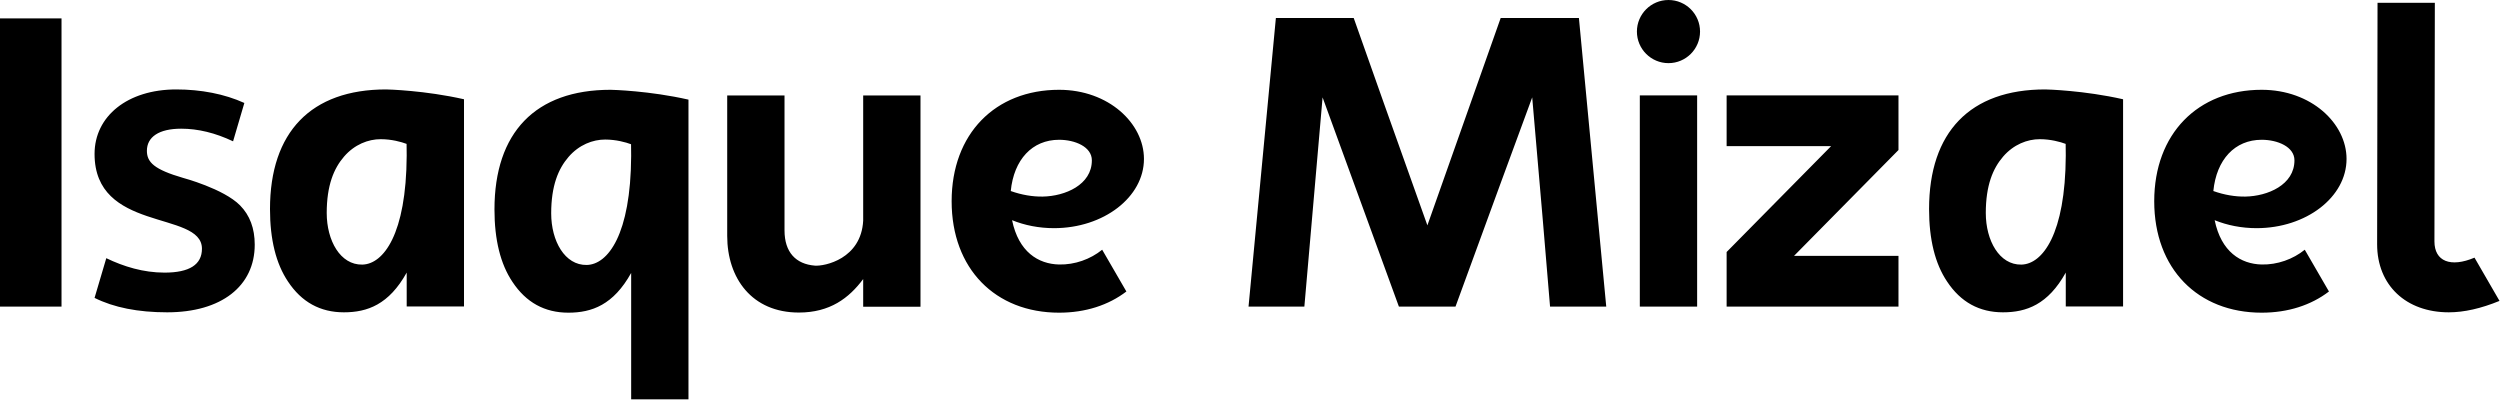
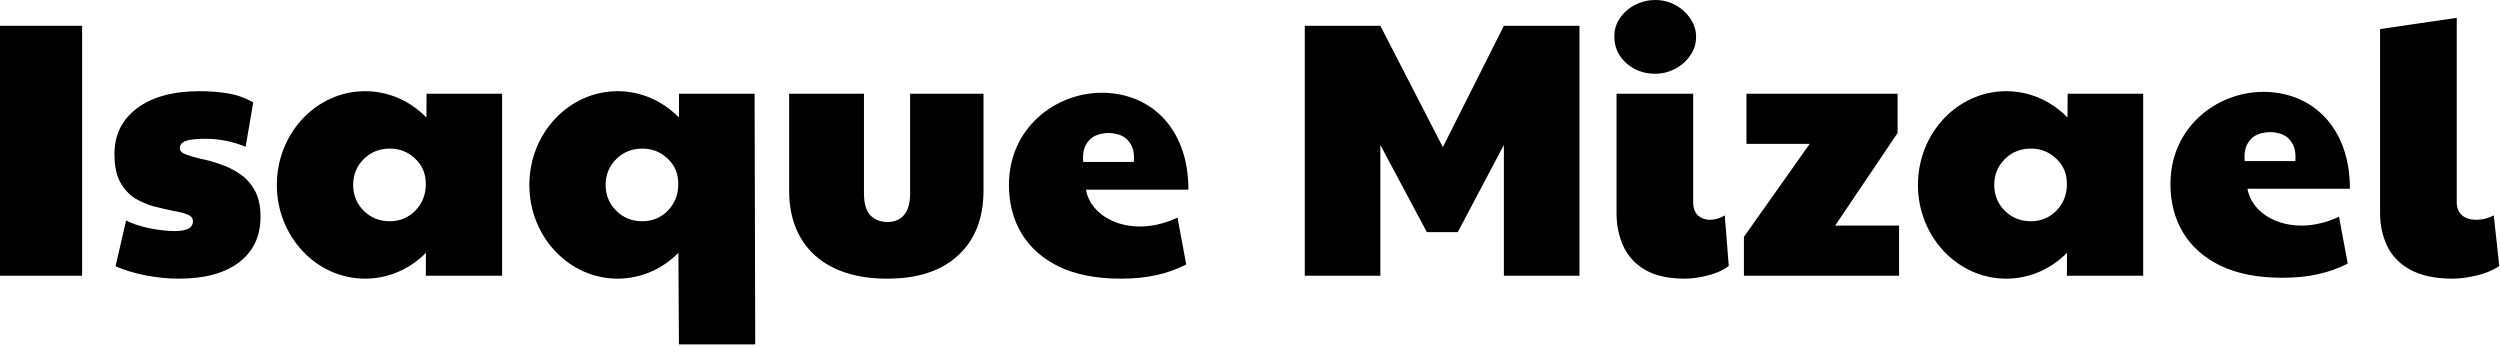
- <svg xmlns="http://www.w3.org/2000/svg" id="svg-brand" width="100%" height="100%" viewBox="0 0 1314 210" version="1.1" xml:space="preserve" style="fill-rule:evenodd;clip-rule:evenodd;stroke-linejoin:round;stroke-miterlimit:2;">
-   <g transform="matrix(1,0,0,1,-321.441,-295.309)">
-     <g transform="matrix(0.825218,0,0,0.825218,109.579,45.1827)">
-       <path d="M256.735,314.823L295.918,314.823L295.918,498.4L256.735,498.4L256.735,314.823ZM1147.73,498.4C1136.93,468.731 1120.72,424.308 1099.12,365.132C1096.54,394.801 1092.67,439.223 1087.51,498.4L1051.95,498.4C1055.82,457.605 1061.63,396.332 1069.37,314.582L1118.95,314.582C1129.27,343.928 1144.91,387.948 1165.87,446.641C1176.19,417.294 1191.75,373.274 1212.55,314.582L1262.38,314.582C1266.25,355.538 1272.05,416.81 1279.79,498.4L1244,498.4C1241.58,468.731 1237.79,424.308 1232.63,365.132C1221.66,394.801 1205.38,439.223 1183.77,498.4L1147.73,498.4ZM428.702,436.261C428.706,387.291 454.777,360.066 502.633,360.066C503.798,360.064 527.479,360.699 552.269,366.329L552.269,498.314L515.767,498.314L515.767,476.713C504.475,497.044 490.771,502.028 475.75,502.028C460.728,502.028 448.825,495.528 440.153,482.406C432.52,471.03 428.704,455.652 428.702,436.271L428.702,436.261ZM475.859,402.852C469.378,410.367 464.83,421.134 464.83,438.767C464.83,456.401 473.516,471.903 487.475,471.631C500.956,471.369 515.496,452.326 515.764,402.25C515.776,399.821 515.752,397.32 515.696,394.744C512.353,393.488 506.158,391.755 499.196,391.756C491.273,391.757 482.539,395.106 475.859,402.852ZM1485.4,436.261C1485.41,387.291 1511.48,360.066 1559.34,360.066C1560.5,360.064 1584.18,360.699 1608.97,366.329L1608.97,498.314L1572.47,498.314L1572.47,476.713C1561.18,497.044 1547.47,502.028 1532.45,502.028C1517.43,502.028 1505.53,495.528 1496.86,482.406C1489.22,471.03 1485.41,455.652 1485.4,436.271L1485.4,436.261ZM1532.56,402.852C1526.08,410.367 1521.53,421.134 1521.53,438.767C1521.53,456.401 1530.22,471.903 1544.18,471.631C1557.66,471.369 1572.2,452.326 1572.47,402.25C1572.48,399.821 1572.45,397.32 1572.4,394.744C1569.06,393.488 1562.86,391.755 1555.9,391.756C1547.98,391.757 1539.24,395.106 1532.56,402.852ZM405.184,393.113C393.88,387.749 382.864,385.067 372.136,385.067C357.959,385.067 350.295,390.336 350.295,399.148C350.295,406.487 355.039,411.069 373.285,416.391C373.285,416.391 399.156,423.277 409.638,433.921C415.864,440.243 418.978,448.577 418.978,458.922C418.978,485.36 397.712,502.028 363.227,502.028C344.644,502.028 329.221,498.963 316.96,492.832L324.432,467.543C335.543,472.908 348.092,476.739 361.503,476.739C377.404,476.739 385.355,471.662 385.355,461.508C385.355,449.069 367.676,446.673 350.295,440.717C333.489,434.958 316.96,425.871 316.96,401.16C316.96,377.115 337.975,360.066 368.975,360.066C384.684,360.066 399.723,362.939 412.368,368.687L405.184,393.113ZM765.554,502.171C735.632,502.171 719.909,480.282 719.909,453.373L719.909,363.922L756.411,363.922L756.411,449.85C756.411,463.808 763.653,471.334 775.742,472.291C781.834,472.774 805.227,468.088 806.515,443.633L806.515,363.922L843.016,363.922L843.016,498.462L806.515,498.462L806.515,480.844C797.443,493.007 785.328,502.171 765.554,502.171ZM958.736,462.154L974.15,488.758C962.785,497.447 948.148,502.257 931.296,502.257C890.633,502.257 862.853,474.271 862.853,431.276C862.853,388.313 890.618,360.294 931.296,360.294C962.837,360.294 985.343,381.668 985.343,404.33C985.343,428.678 959.639,448.423 928.048,448.423C918.409,448.423 909.322,446.587 901.346,443.345C905.494,463.558 918.052,471.271 931.296,471.569C941.308,471.793 951.279,468.213 958.736,462.154ZM920.899,428.309C935.131,428.063 952.164,420.846 952.164,405.221C952.164,396.603 941.448,392.131 931.296,392.131C914.196,392.131 902.494,404.713 900.509,424.779C907.491,427.258 914.444,428.421 920.899,428.309ZM1724.69,462.154L1740.1,488.758C1728.74,497.447 1714.1,502.257 1697.25,502.257C1656.59,502.257 1628.81,474.271 1628.81,431.276C1628.81,388.313 1656.57,360.294 1697.25,360.294C1728.79,360.294 1751.3,381.668 1751.3,404.33C1751.3,428.678 1725.59,448.423 1694,448.423C1684.36,448.423 1675.27,446.587 1667.3,443.345C1671.45,463.558 1684.01,471.271 1697.25,471.569C1707.26,471.793 1717.23,468.213 1724.69,462.154ZM1686.85,428.309C1701.08,428.063 1718.12,420.846 1718.12,405.221C1718.12,396.603 1707.4,392.131 1697.25,392.131C1680.15,392.131 1668.45,404.713 1666.46,424.779C1673.44,427.258 1680.4,428.421 1686.85,428.309ZM1770.78,458.663L1771.04,304.874L1807.54,304.874L1807.28,456.835C1807.28,469.633 1817.62,473.637 1832.8,467.205L1848.73,494.751C1836.92,499.602 1826.15,502.028 1816.42,502.028C1789.21,502.028 1770.78,484.839 1770.78,458.663ZM1319.42,303.103C1330.52,303.103 1339.53,312.113 1339.53,323.211C1339.53,334.308 1330.52,343.318 1319.42,343.318C1308.33,343.318 1299.32,334.308 1299.32,323.211C1299.32,312.113 1308.33,303.103 1319.42,303.103ZM1337.68,363.865L1337.68,498.4L1301.17,498.4L1301.17,363.865L1337.68,363.865ZM1465.92,398.653L1399.37,466.09L1465.92,466.09L1465.92,498.4L1356.46,498.4L1356.46,463.612L1423.02,396.175L1356.46,396.175L1356.46,363.865L1465.92,363.865L1465.92,398.653ZM571.672,436.49C571.676,387.52 597.747,360.294 645.603,360.294C646.768,360.293 670.449,360.928 695.239,366.558L695.239,557.448L658.737,557.448L658.737,476.942C647.445,497.272 633.741,502.257 618.719,502.257C603.698,502.257 591.794,495.757 583.123,482.635C575.49,471.259 571.673,455.88 571.672,436.5L571.672,436.49ZM618.829,403.081C612.348,410.596 607.8,421.362 607.8,438.996C607.8,456.63 616.486,472.131 630.445,471.86C643.926,471.598 658.466,452.555 658.733,402.478C658.746,400.05 658.722,397.549 658.666,394.973C655.322,393.717 649.128,391.983 642.166,391.984C634.243,391.985 625.509,395.335 618.829,403.081Z" />
+ <svg xmlns="http://www.w3.org/2000/svg" id="svg-brand" width="100%" height="100%" viewBox="0 0 1289 178" version="1.1" xml:space="preserve" style="fill-rule:evenodd;clip-rule:evenodd;stroke-linejoin:round;stroke-miterlimit:2;">
+   <g transform="matrix(1,0,0,1,-2654.69,-413.673)">
+     <g transform="matrix(1.47037,0,0,1,2523.11,83.6279)">
+       <g>
+         <g transform="matrix(0.852529,0,0,1.25353,-1210.13,-35.5863)">
+           <rect x="1524.43" y="302.291" width="33.773" height="102.813" style="fill-rule:nonzero;" />
+         </g>
+         <g transform="matrix(0.852529,0,0,1.25353,-1210.13,-35.5863)">
+           <path d="M1597.95,406.299C1593.47,406.299 1588.94,405.85 1584.36,404.954C1579.77,404.057 1575.64,402.812 1571.95,401.218L1576.29,382.389C1578.58,383.584 1581.72,384.63 1585.7,385.527C1589.69,386.324 1593.22,386.723 1596.31,386.723C1601.29,386.723 1603.78,385.378 1603.78,382.688C1603.78,381.393 1602.99,380.446 1601.39,379.848C1599.9,379.251 1597.9,378.753 1595.41,378.354C1593.02,377.856 1590.43,377.258 1587.64,376.561C1584.85,375.764 1582.21,374.618 1579.72,373.124C1577.33,371.53 1575.34,369.288 1573.75,366.399C1572.25,363.51 1571.5,359.724 1571.5,355.042C1571.5,347.172 1574.59,340.895 1580.77,336.213C1587.05,331.531 1595.61,329.189 1606.47,329.189C1610.66,329.189 1614.54,329.488 1618.13,330.086C1621.81,330.684 1625.3,331.929 1628.59,333.822L1625.45,352.053C1620.17,349.861 1614.64,348.766 1608.86,348.766C1605.18,348.766 1602.49,349.064 1600.79,349.662C1599.2,350.26 1598.4,351.256 1598.4,352.651C1598.4,353.747 1599.2,354.594 1600.79,355.191C1602.39,355.789 1604.43,356.387 1606.92,356.985C1609.51,357.483 1612.2,358.23 1614.99,359.226C1617.78,360.123 1620.42,361.418 1622.91,363.112C1625.5,364.805 1627.59,367.097 1629.19,369.986C1630.78,372.775 1631.58,376.411 1631.58,380.895C1631.58,388.864 1628.64,395.091 1622.76,399.574C1616.88,404.057 1608.61,406.299 1597.95,406.299Z" style="fill-rule:nonzero;" />
+         </g>
+         <g transform="matrix(0.852529,0,0,1.25353,-1210.13,-35.5863)">
+           <path d="M1699.61,395.678C1693.1,402.258 1684.29,406.299 1674.6,406.299C1654.57,406.299 1638.3,389.023 1638.3,367.744C1638.3,346.465 1654.57,329.189 1674.6,329.189C1684.4,329.189 1693.3,333.323 1699.83,340.036L1699.87,330.235L1730.95,330.235L1730.95,405.103L1699.57,405.103L1699.61,395.678ZM1684.78,382.688C1688.86,382.688 1692.35,381.243 1695.24,378.354C1698.13,375.365 1699.57,371.729 1699.57,367.445C1699.57,363.161 1698.13,359.675 1695.24,356.985C1692.35,354.195 1688.86,352.8 1684.78,352.8C1680.49,352.8 1676.91,354.245 1674.02,357.134C1671.13,360.023 1669.68,363.56 1669.68,367.744C1669.68,371.928 1671.13,375.465 1674.02,378.354C1676.91,381.243 1680.49,382.688 1684.78,382.688Z" />
+         </g>
+         <g transform="matrix(0.852529,0,0,1.25353,-1121.59,-35.5863)">
+           <path d="M1699.61,395.678C1693.1,402.258 1684.29,406.299 1674.6,406.299C1654.57,406.299 1638.3,389.023 1638.3,367.744C1638.3,346.465 1654.57,329.189 1674.6,329.189C1684.4,329.189 1693.3,333.323 1699.83,340.036L1699.87,330.235L1730.95,330.235L1731.21,433.347L1699.83,433.347L1699.61,395.678ZM1684.78,382.688C1688.86,382.688 1692.35,381.243 1695.24,378.354C1698.13,375.365 1699.57,371.729 1699.57,367.445C1699.57,363.161 1698.13,359.675 1695.24,356.985C1692.35,354.195 1688.86,352.8 1684.78,352.8C1680.49,352.8 1676.91,354.245 1674.02,357.134C1671.13,360.023 1669.68,363.56 1669.68,367.744C1669.68,371.928 1671.13,375.465 1674.02,378.354C1676.91,381.243 1680.49,382.688 1684.78,382.688Z" />
+         </g>
+         <g transform="matrix(0.852529,0,0,1.25353,-1210.13,-35.5863)">
+           <path d="M1889.36,406.299C1876.7,406.299 1866.79,403.111 1859.62,396.735C1852.55,390.259 1849.01,381.343 1849.01,369.986L1849.01,330.235L1879.79,330.235L1879.79,371.331C1879.79,375.316 1880.64,378.254 1882.33,380.147C1884.13,382.04 1886.52,382.987 1889.51,382.987C1892.39,382.987 1894.64,382.04 1896.23,380.147C1897.92,378.254 1898.77,375.316 1898.77,371.331L1898.77,330.235L1928.96,330.235L1928.96,369.986C1928.96,381.442 1925.47,390.359 1918.5,396.735C1911.62,403.111 1901.91,406.299 1889.36,406.299Z" style="fill-rule:nonzero;" />
+         </g>
+         <g transform="matrix(0.852529,0,0,1.25353,-1210.13,-35.5863)">
+           <path d="M2013.24,369.687L1971.1,369.687C1973.11,381.729 1990.17,389.941 2008.76,381.193L2012.34,400.471C2008.66,402.364 2004.62,403.808 2000.24,404.804C1995.95,405.801 1991.02,406.299 1985.44,406.299C1975.38,406.299 1966.91,404.655 1960.04,401.367C1953.27,398.08 1948.13,393.547 1944.65,387.769C1941.16,381.99 1939.42,375.316 1939.42,367.744C1939.42,344.478 1958.28,329.921 1977.52,329.839C1996.9,329.757 2013.24,343.597 2013.24,369.687ZM1990.79,358.29C1991.06,355.093 1990.58,352.568 1989.34,350.714C1988.13,348.763 1986.37,347.49 1984.09,346.896C1981.49,346.221 1979.26,346.221 1976.66,346.896C1974.37,347.49 1972.62,348.763 1971.4,350.714C1970.17,352.568 1969.68,355.093 1969.96,358.29L1990.79,358.29Z" />
+         </g>
+       </g>
+       <g transform="matrix(1,0,0,1,-6.80101,0)">
+         <g transform="matrix(0.852529,0,0,1.25353,-745.796,-222.91)">
+           <path d="M1524.43,554.54L1524.43,451.728L1555.51,451.728L1581.22,501.639L1606.32,451.728L1637.41,451.728L1637.41,554.54L1606.32,554.54L1606.32,500.743L1587.34,536.608L1574.64,536.608L1555.51,500.743L1555.51,554.54L1524.43,554.54Z" style="fill-rule:nonzero;" />
+         </g>
+         <g transform="matrix(0.852529,0,0,1.25353,-745.796,-222.91)">
+           <path d="M1680.74,555.736C1674.07,555.736 1668.64,554.54 1664.45,552.149C1660.37,549.758 1657.38,546.52 1655.49,542.436C1653.6,538.351 1652.65,533.768 1652.65,528.688L1652.65,479.672L1684.18,479.672L1684.18,524.354C1684.18,526.645 1684.83,528.438 1686.12,529.734C1687.52,530.929 1689.16,531.527 1691.05,531.527C1693.05,531.527 1695.09,530.929 1697.18,529.734L1698.82,550.505C1696.63,552.199 1693.79,553.494 1690.31,554.391C1686.82,555.287 1683.63,555.736 1680.74,555.736ZM1668.49,471.453C1663.91,471.453 1659.97,470.009 1656.68,467.12C1653.39,464.131 1651.75,460.495 1651.75,456.211C1651.75,453.222 1652.55,450.632 1654.14,448.44C1655.74,446.149 1657.83,444.355 1660.42,443.06C1663.01,441.765 1665.7,441.118 1668.49,441.118C1671.58,441.118 1674.37,441.815 1676.86,443.21C1679.45,444.604 1681.49,446.447 1682.98,448.739C1684.58,451.03 1685.38,453.521 1685.38,456.211C1685.38,459.199 1684.53,461.839 1682.83,464.131C1681.24,466.422 1679.15,468.215 1676.56,469.511C1674.07,470.806 1671.38,471.453 1668.49,471.453Z" style="fill-rule:nonzero;" />
+         </g>
+         <g transform="matrix(0.852529,0,0,1.25353,-744.436,-222.91)">
+           <path d="M1703.46,554.54L1703.46,538.55L1730.51,500.295L1704.5,500.295L1704.5,479.672L1766.67,479.672L1766.67,495.811L1740.97,533.918L1767.27,533.918L1767.27,554.54L1703.46,554.54Z" style="fill-rule:nonzero;" />
+         </g>
+         <g transform="matrix(0.852529,0,0,1.25353,-627.866,-35.5863)">
+           <path d="M1699.61,395.678C1693.1,402.258 1684.29,406.299 1674.6,406.299C1654.57,406.299 1638.3,389.023 1638.3,367.744C1638.3,346.465 1654.57,329.189 1674.6,329.189C1684.4,329.189 1693.3,333.323 1699.83,340.036L1699.87,330.235L1730.95,330.235L1730.95,405.103L1699.57,405.103L1699.61,395.678ZM1684.78,382.688C1688.86,382.688 1692.35,381.243 1695.24,378.354C1698.13,375.365 1699.57,371.729 1699.57,367.445C1699.57,363.161 1698.13,359.675 1695.24,356.985C1692.35,354.195 1688.86,352.8 1684.78,352.8C1680.49,352.8 1676.91,354.245 1674.02,357.134C1671.13,360.023 1669.68,363.56 1669.68,367.744C1669.68,371.928 1671.13,375.465 1674.02,378.354C1676.91,381.243 1680.49,382.688 1684.78,382.688Z" />
+         </g>
+         <g transform="matrix(0.852529,0,0,1.25353,-744.436,-222.91)">
+           <path d="M1995.01,555.736C1987.93,555.736 1982.16,554.54 1977.67,552.149C1973.29,549.758 1970.1,546.52 1968.11,542.436C1966.12,538.351 1965.12,533.768 1965.12,528.688L1965.12,453.073L1996.65,448.44L1996.65,524.354C1996.65,526.645 1997.4,528.438 1998.89,529.734C2000.39,530.929 2002.33,531.527 2004.72,531.527C2007.11,531.527 2009.5,530.929 2011.89,529.734L2014.14,550.505C2011.75,552.199 2008.71,553.494 2005.02,554.391C2001.33,555.287 1998,555.736 1995.01,555.736Z" style="fill-rule:nonzero;" />
+         </g>
+         <g transform="matrix(0.852529,0,0,1.25353,-796.033,-36.0514)">
+           <path d="M2013.24,369.687L1971.1,369.687C1973.11,381.729 1990.17,389.941 2008.76,381.193L2012.34,400.471C2008.66,402.364 2004.62,403.808 2000.24,404.804C1995.95,405.801 1991.02,406.299 1985.44,406.299C1975.38,406.299 1966.91,404.655 1960.04,401.367C1953.27,398.08 1948.13,393.547 1944.65,387.769C1941.16,381.99 1939.42,375.316 1939.42,367.744C1939.42,344.478 1958.28,329.921 1977.52,329.839C1996.9,329.757 2013.24,343.597 2013.24,369.687ZM1990.79,358.29C1991.06,355.093 1990.58,352.568 1989.34,350.714C1988.13,348.763 1986.37,347.49 1984.09,346.896C1981.49,346.221 1979.26,346.221 1976.66,346.896C1974.37,347.49 1972.62,348.763 1971.4,350.714C1970.17,352.568 1969.68,355.093 1969.96,358.29L1990.79,358.29Z" />
+         </g>
+       </g>
    </g>
  </g>
</svg>
